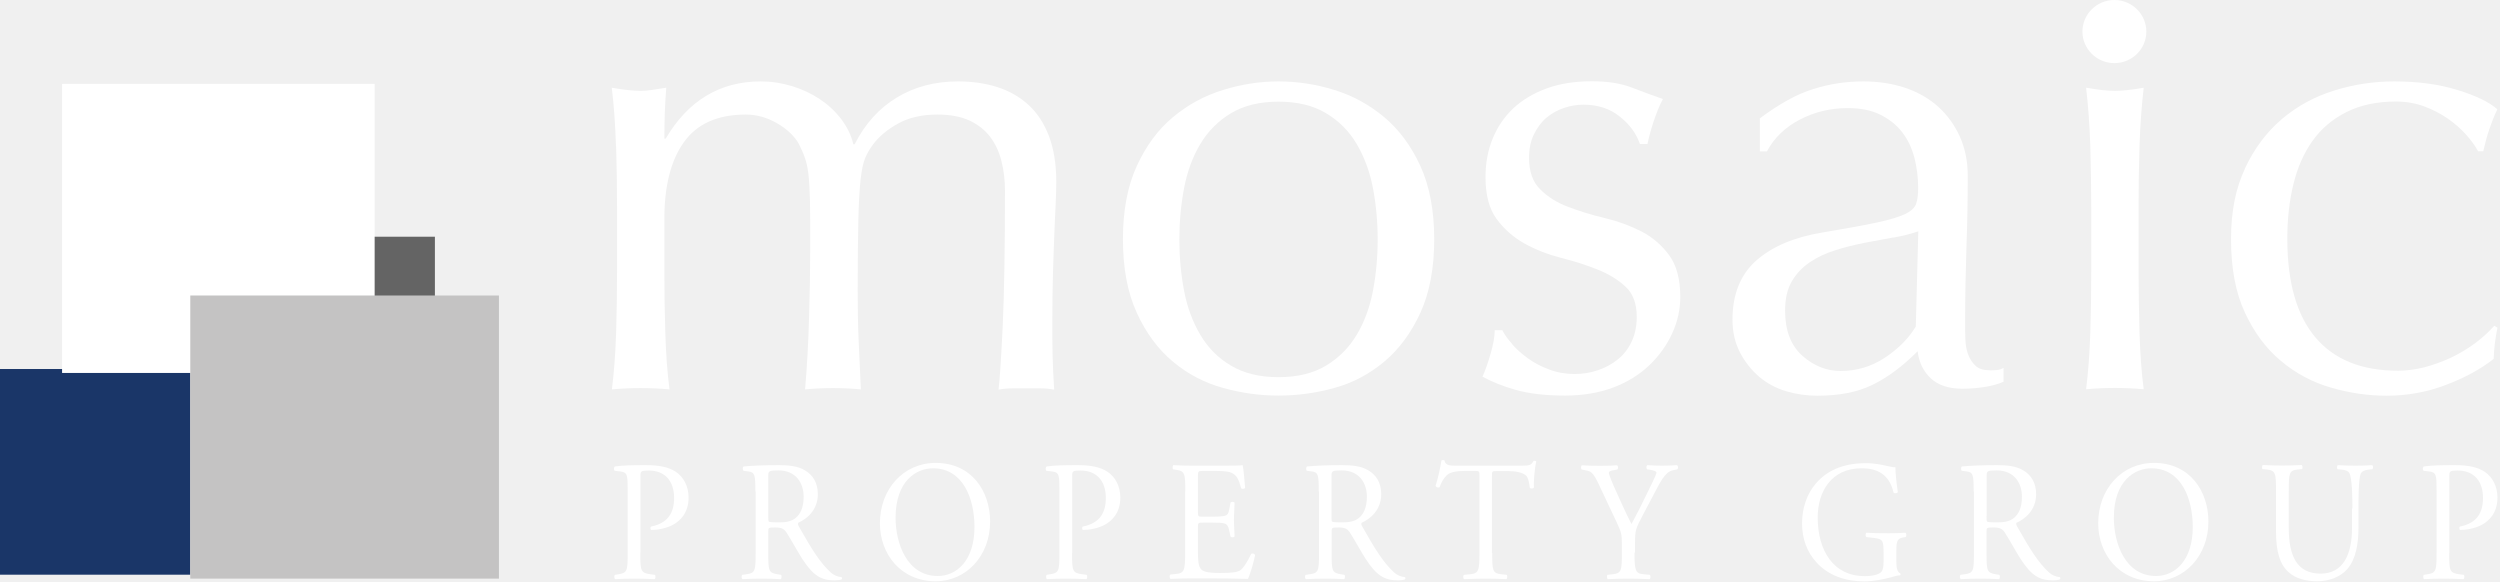
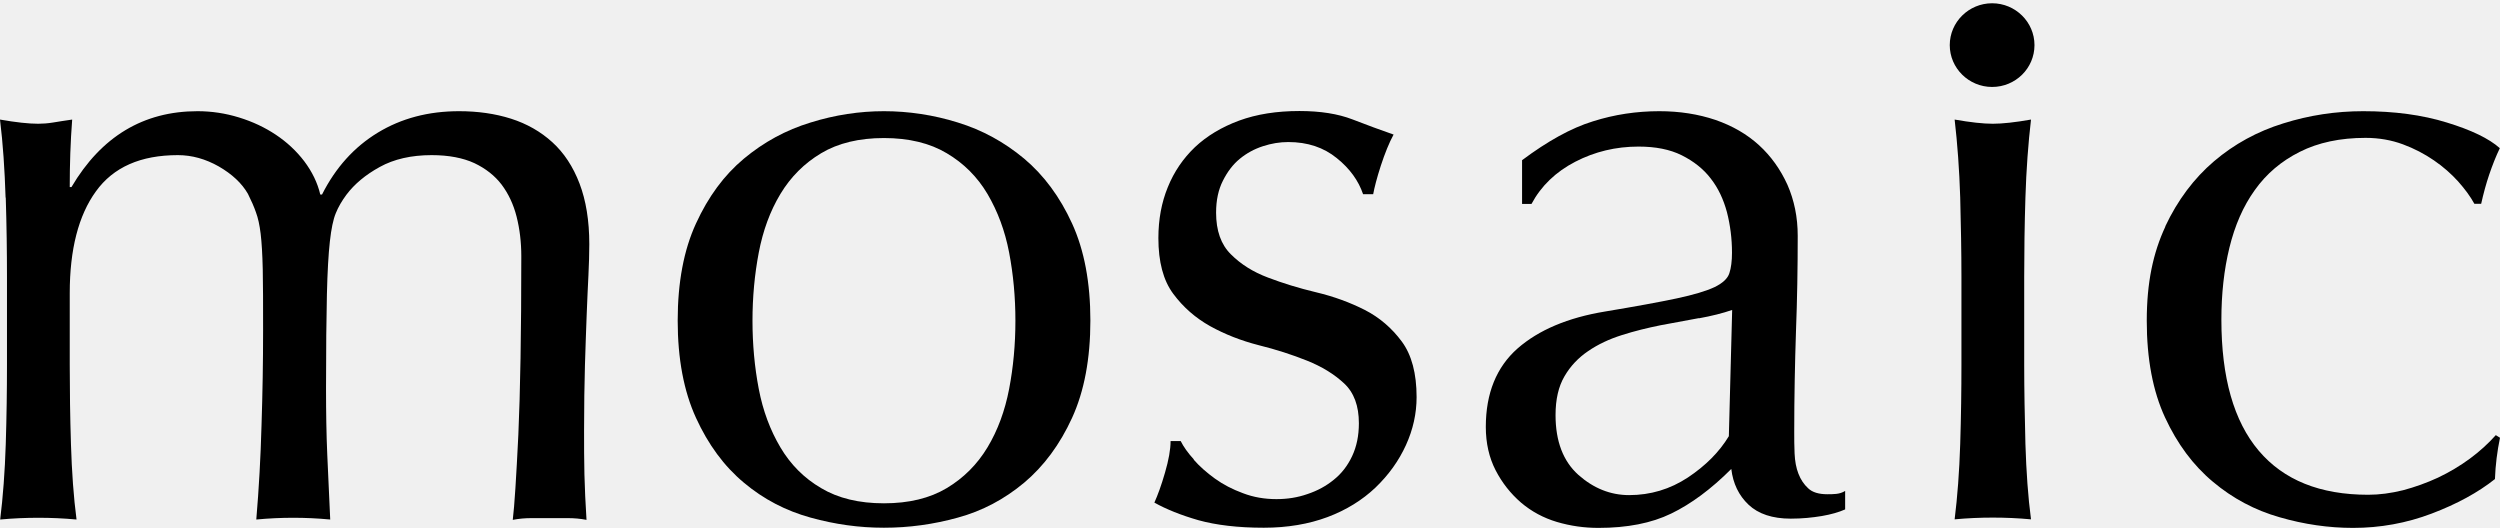
- <svg xmlns="http://www.w3.org/2000/svg" width="172" height="40" viewBox="0 0 172 40" fill="none">
-   <path fill-rule="evenodd" clip-rule="evenodd" d="M42.38 10.079C42.334 8.641 42.244 7.283 42.09 6.035C42.913 6.18 43.574 6.252 44.072 6.252C44.307 6.252 44.56 6.234 44.841 6.189C45.121 6.143 45.447 6.089 45.836 6.035C45.745 7.202 45.709 8.369 45.709 9.536H45.8C47.347 6.912 49.536 5.601 52.341 5.601C53.074 5.601 53.789 5.709 54.495 5.926C55.2 6.143 55.834 6.442 56.404 6.822C56.974 7.202 57.462 7.654 57.878 8.197C58.285 8.74 58.566 9.31 58.711 9.925H58.801C59.507 8.523 60.475 7.455 61.697 6.713C62.918 5.971 64.32 5.601 65.913 5.601C66.881 5.601 67.786 5.727 68.609 5.99C69.432 6.252 70.147 6.659 70.753 7.211C71.359 7.763 71.83 8.478 72.165 9.355C72.499 10.233 72.671 11.283 72.671 12.504C72.671 13.002 72.653 13.535 72.626 14.123C72.599 14.712 72.563 15.381 72.536 16.159C72.508 16.928 72.472 17.806 72.445 18.783C72.418 19.76 72.4 20.891 72.4 22.167C72.4 22.954 72.4 23.714 72.418 24.447C72.436 25.171 72.472 25.958 72.527 26.808C72.201 26.745 71.884 26.718 71.558 26.718H69.668C69.342 26.718 69.025 26.745 68.7 26.808C68.79 26.076 68.88 24.61 68.989 22.393C69.088 20.186 69.143 17.091 69.143 13.128C69.143 12.404 69.061 11.717 68.898 11.074C68.736 10.432 68.473 9.88 68.12 9.41C67.767 8.948 67.297 8.577 66.709 8.297C66.121 8.025 65.379 7.881 64.492 7.881C63.434 7.881 62.529 8.089 61.796 8.496C61.054 8.903 60.484 9.382 60.068 9.934C59.833 10.251 59.643 10.577 59.516 10.893C59.38 11.219 59.281 11.708 59.208 12.359C59.136 13.011 59.082 13.934 59.055 15.11C59.027 16.295 59.009 17.915 59.009 19.977C59.009 21.226 59.027 22.375 59.073 23.407C59.118 24.438 59.172 25.569 59.227 26.79C58.557 26.727 57.924 26.7 57.308 26.7C56.693 26.7 56.06 26.727 55.39 26.79C55.526 25.189 55.616 23.56 55.662 21.895C55.716 20.24 55.743 18.602 55.743 17.001C55.743 15.634 55.743 14.558 55.725 13.798C55.707 13.02 55.671 12.414 55.616 11.961C55.562 11.509 55.481 11.138 55.372 10.848C55.273 10.559 55.128 10.233 54.956 9.889C54.639 9.337 54.133 8.867 53.445 8.469C52.757 8.08 52.052 7.881 51.319 7.881C49.392 7.881 47.971 8.505 47.066 9.762C46.162 11.011 45.709 12.775 45.709 15.046V18.756C45.709 20.068 45.727 21.443 45.773 22.882C45.818 24.32 45.908 25.623 46.062 26.79C45.383 26.727 44.723 26.7 44.081 26.7C43.438 26.7 42.778 26.727 42.099 26.79C42.244 25.623 42.343 24.32 42.389 22.882C42.434 21.443 42.452 20.059 42.452 18.756V14.214C42.452 12.902 42.434 11.527 42.389 10.088" fill="white" />
-   <path fill-rule="evenodd" clip-rule="evenodd" d="M81.466 20.014C81.683 21.154 82.063 22.158 82.588 23.045C83.112 23.931 83.818 24.646 84.705 25.162C85.582 25.686 86.668 25.949 87.962 25.949C89.256 25.949 90.342 25.686 91.219 25.162C92.097 24.637 92.802 23.931 93.336 23.045C93.87 22.158 94.241 21.145 94.458 20.014C94.675 18.883 94.784 17.697 94.784 16.476C94.784 15.255 94.675 14.078 94.458 12.938C94.241 11.798 93.861 10.794 93.336 9.898C92.812 9.012 92.106 8.306 91.219 7.781C90.342 7.256 89.247 6.994 87.962 6.994C86.677 6.994 85.582 7.256 84.705 7.781C83.827 8.306 83.121 9.012 82.588 9.898C82.054 10.785 81.683 11.798 81.466 12.938C81.249 14.078 81.14 15.255 81.14 16.476C81.14 17.697 81.249 18.883 81.466 20.014ZM78.209 11.427C78.842 10.043 79.665 8.921 80.697 8.062C81.728 7.202 82.877 6.578 84.153 6.189C85.429 5.791 86.704 5.601 87.962 5.601C89.22 5.601 90.532 5.791 91.798 6.189C93.065 6.578 94.205 7.202 95.236 8.062C96.259 8.921 97.091 10.043 97.725 11.427C98.358 12.812 98.674 14.495 98.674 16.467C98.674 18.439 98.358 20.131 97.725 21.515C97.091 22.9 96.259 24.022 95.236 24.881C94.205 25.741 93.065 26.347 91.798 26.691C90.532 27.044 89.256 27.216 87.962 27.216C86.668 27.216 85.429 27.044 84.153 26.691C82.877 26.338 81.719 25.741 80.697 24.881C79.665 24.022 78.842 22.9 78.209 21.515C77.575 20.131 77.258 18.448 77.258 16.467C77.258 14.485 77.575 12.803 78.209 11.427Z" fill="white" />
-   <path fill-rule="evenodd" clip-rule="evenodd" d="M104.031 23.678C104.338 24.031 104.709 24.357 105.135 24.664C105.56 24.972 106.048 25.225 106.591 25.424C107.134 25.632 107.713 25.732 108.329 25.732C108.889 25.732 109.423 25.65 109.939 25.469C110.455 25.297 110.907 25.053 111.305 24.727C111.703 24.411 112.02 24.004 112.255 23.506C112.49 23.008 112.608 22.438 112.608 21.796C112.608 20.891 112.355 20.204 111.839 19.724C111.323 19.244 110.69 18.855 109.921 18.548C109.152 18.24 108.319 17.969 107.406 17.743C106.492 17.507 105.659 17.182 104.89 16.756C104.13 16.331 103.488 15.77 102.972 15.073C102.457 14.377 102.203 13.418 102.203 12.187C102.203 11.219 102.366 10.342 102.692 9.545C103.018 8.74 103.488 8.052 104.103 7.464C104.718 6.885 105.488 6.424 106.392 6.089C107.306 5.754 108.347 5.591 109.523 5.591C110.609 5.591 111.522 5.736 112.273 6.026C113.024 6.315 113.73 6.578 114.409 6.813C114.173 7.247 113.956 7.79 113.748 8.423C113.54 9.066 113.413 9.563 113.35 9.907H112.825C112.59 9.211 112.138 8.577 111.459 8.034C110.78 7.482 109.948 7.202 108.944 7.202C108.5 7.202 108.066 7.274 107.623 7.419C107.179 7.564 106.781 7.781 106.428 8.071C106.076 8.36 105.786 8.74 105.551 9.211C105.316 9.672 105.198 10.224 105.198 10.866C105.198 11.798 105.451 12.522 105.967 13.029C106.483 13.544 107.116 13.943 107.885 14.232C108.645 14.522 109.487 14.784 110.4 15.001C111.314 15.218 112.147 15.526 112.916 15.915C113.676 16.304 114.318 16.856 114.834 17.553C115.35 18.249 115.603 19.217 115.603 20.439C115.603 21.28 115.422 22.113 115.051 22.927C114.68 23.741 114.155 24.474 113.468 25.135C112.78 25.786 111.948 26.302 110.98 26.664C110.011 27.026 108.908 27.216 107.677 27.216C106.329 27.216 105.198 27.08 104.284 26.826C103.37 26.564 102.61 26.256 101.995 25.913C102.167 25.533 102.357 25.017 102.547 24.357C102.737 23.705 102.837 23.153 102.837 22.719H103.361C103.506 23.008 103.732 23.334 104.049 23.678" fill="white" />
-   <path fill-rule="evenodd" clip-rule="evenodd" d="M130.251 16.34C129.591 16.458 128.93 16.584 128.252 16.711C127.582 16.847 126.913 17.01 126.261 17.218C125.601 17.426 125.022 17.697 124.506 18.05C123.999 18.394 123.583 18.828 123.275 19.362C122.968 19.887 122.814 20.556 122.814 21.371C122.814 22.737 123.212 23.768 123.999 24.474C124.786 25.171 125.664 25.524 126.632 25.524C127.745 25.524 128.758 25.216 129.681 24.61C130.604 23.995 131.31 23.289 131.807 22.465L131.979 15.915C131.482 16.087 130.903 16.232 130.251 16.349M124.759 6.125C125.872 5.772 127.021 5.601 128.197 5.601C129.256 5.601 130.224 5.754 131.111 6.053C131.997 6.361 132.748 6.795 133.373 7.365C133.997 7.935 134.485 8.622 134.847 9.419C135.2 10.224 135.381 11.102 135.381 12.07C135.381 13.725 135.354 15.381 135.291 17.028C135.236 18.674 135.2 20.421 135.2 22.248C135.2 22.601 135.2 22.972 135.218 23.361C135.236 23.759 135.3 24.112 135.417 24.411C135.535 24.718 135.707 24.972 135.924 25.171C136.141 25.379 136.476 25.478 136.919 25.478C137.064 25.478 137.218 25.478 137.381 25.46C137.544 25.442 137.697 25.397 137.842 25.306V26.265C137.516 26.41 137.109 26.528 136.63 26.609C136.141 26.691 135.607 26.745 135.019 26.745C134.069 26.745 133.336 26.501 132.83 26.021C132.323 25.542 132.025 24.927 131.934 24.166C130.884 25.216 129.844 25.985 128.813 26.483C127.79 26.98 126.533 27.225 125.04 27.225C124.307 27.225 123.592 27.125 122.886 26.917C122.19 26.709 121.565 26.374 121.022 25.913C120.48 25.442 120.036 24.881 119.701 24.23C119.367 23.578 119.195 22.827 119.195 21.986C119.195 20.24 119.747 18.883 120.842 17.915C121.936 16.955 123.456 16.313 125.383 15.996C126.958 15.734 128.197 15.508 129.093 15.318C129.989 15.128 130.64 14.929 131.065 14.73C131.491 14.522 131.744 14.286 131.835 14.006C131.925 13.734 131.97 13.373 131.97 12.938C131.97 12.214 131.88 11.509 131.708 10.839C131.527 10.17 131.255 9.591 130.866 9.093C130.486 8.595 129.98 8.197 129.364 7.89C128.749 7.582 127.998 7.437 127.121 7.437C125.944 7.437 124.85 7.7 123.836 8.224C122.823 8.749 122.063 9.482 121.565 10.414H121.077V8.143C122.398 7.157 123.619 6.478 124.732 6.134" fill="white" />
-   <path fill-rule="evenodd" clip-rule="evenodd" d="M143.814 10.079C143.768 8.641 143.669 7.283 143.524 6.035C144.348 6.18 145.008 6.252 145.506 6.252C146.003 6.252 146.664 6.18 147.487 6.035C147.342 7.283 147.243 8.641 147.198 10.079C147.152 11.518 147.134 12.902 147.134 14.205V18.747C147.134 20.059 147.161 21.434 147.198 22.873C147.243 24.311 147.333 25.614 147.487 26.781C146.808 26.718 146.148 26.691 145.506 26.691C144.863 26.691 144.194 26.718 143.524 26.781C143.669 25.614 143.768 24.311 143.814 22.873C143.859 21.434 143.877 20.05 143.877 18.747V14.205C143.877 12.893 143.85 11.518 143.814 10.079Z" fill="white" />
-   <path fill-rule="evenodd" clip-rule="evenodd" d="M154.454 11.581C155.096 10.215 155.947 9.084 156.987 8.197C158.028 7.311 159.231 6.65 160.579 6.234C161.927 5.809 163.311 5.601 164.723 5.601C166.333 5.601 167.781 5.791 169.066 6.189C170.342 6.578 171.255 7.021 171.816 7.519C171.608 7.953 171.427 8.414 171.264 8.894C171.102 9.373 170.966 9.88 170.848 10.405H170.495C170.287 10.025 170.007 9.645 169.654 9.247C169.301 8.858 168.885 8.487 168.396 8.152C167.908 7.817 167.374 7.537 166.786 7.32C166.198 7.102 165.555 6.985 164.85 6.985C163.529 6.985 162.389 7.229 161.439 7.709C160.479 8.188 159.701 8.849 159.104 9.69C158.498 10.532 158.064 11.536 157.783 12.685C157.503 13.834 157.367 15.083 157.367 16.422C157.367 19.416 158.009 21.687 159.303 23.216C160.597 24.745 162.488 25.506 164.985 25.506C165.573 25.506 166.171 25.424 166.795 25.27C167.41 25.107 168.016 24.89 168.604 24.619C169.192 24.338 169.744 24.013 170.26 23.633C170.776 23.253 171.219 22.846 171.608 22.411L171.825 22.547C171.681 23.244 171.59 23.958 171.563 24.691C170.685 25.388 169.591 25.985 168.279 26.483C166.967 26.98 165.61 27.225 164.198 27.225C162.94 27.225 161.665 27.044 160.389 26.673C159.113 26.311 157.955 25.695 156.933 24.836C155.901 23.977 155.078 22.864 154.445 21.497C153.811 20.131 153.495 18.457 153.495 16.476C153.495 14.495 153.82 12.956 154.463 11.581" fill="white" />
-   <path fill-rule="evenodd" clip-rule="evenodd" d="M147.668 2.171C147.668 3.375 146.681 4.343 145.469 4.343C144.257 4.343 143.271 3.366 143.271 2.171C143.271 0.977 144.257 0 145.469 0C146.681 0 147.668 0.977 147.668 2.171Z" fill="white" />
-   <path fill-rule="evenodd" clip-rule="evenodd" d="M44.053 38.037C44.053 39.276 44.072 39.421 44.768 39.511L45.058 39.548C45.121 39.602 45.103 39.81 45.04 39.846C44.424 39.819 44.072 39.81 43.637 39.81C43.185 39.81 42.796 39.819 42.325 39.846C42.262 39.81 42.235 39.62 42.307 39.548L42.533 39.511C43.158 39.421 43.185 39.276 43.185 38.037V33.694C43.185 32.689 43.167 32.49 42.678 32.436L42.289 32.391C42.217 32.319 42.226 32.147 42.307 32.092C42.877 32.011 43.547 32.002 44.442 32.002C45.338 32.002 46.008 32.129 46.514 32.472C47.012 32.816 47.374 33.422 47.374 34.237C47.374 35.322 46.759 35.856 46.297 36.109C45.827 36.354 45.248 36.462 44.804 36.462C44.732 36.426 44.732 36.254 44.795 36.227C45.962 35.992 46.379 35.277 46.379 34.255C46.379 33.115 45.763 32.373 44.642 32.373C44.072 32.373 44.062 32.418 44.062 32.798V38.046L44.053 38.037Z" fill="white" />
-   <path fill-rule="evenodd" clip-rule="evenodd" d="M52.857 35.494C52.857 35.702 52.857 35.838 52.893 35.883C52.929 35.919 53.083 35.938 53.635 35.938C54.024 35.938 54.431 35.892 54.748 35.63C55.037 35.386 55.291 34.969 55.291 34.173C55.291 33.241 54.766 32.364 53.563 32.364C52.893 32.364 52.857 32.409 52.857 32.744V35.494ZM51.97 33.811C51.97 32.689 51.934 32.49 51.5 32.436L51.156 32.391C51.084 32.328 51.084 32.147 51.165 32.092C51.771 32.038 52.513 32.002 53.572 32.002C54.241 32.002 54.874 32.056 55.372 32.355C55.888 32.653 56.268 33.178 56.268 34.001C56.268 35.123 55.463 35.73 54.92 35.965C54.865 36.037 54.92 36.155 54.974 36.245C55.834 37.765 56.413 38.706 57.145 39.376C57.327 39.548 57.598 39.683 57.887 39.701C57.942 39.729 57.951 39.819 57.897 39.864C57.797 39.901 57.625 39.928 57.426 39.928C56.512 39.928 55.96 39.629 55.191 38.444C54.911 38.01 54.467 37.195 54.133 36.67C53.97 36.408 53.798 36.29 53.364 36.29C52.875 36.29 52.857 36.3 52.857 36.553V38.037C52.857 39.276 52.875 39.412 53.508 39.511L53.734 39.548C53.798 39.602 53.78 39.81 53.716 39.846C53.228 39.819 52.866 39.81 52.432 39.81C51.979 39.81 51.59 39.819 51.084 39.846C51.02 39.81 50.993 39.638 51.065 39.548L51.337 39.511C51.961 39.43 51.988 39.276 51.988 38.037V33.811H51.97Z" fill="white" />
-   <path fill-rule="evenodd" clip-rule="evenodd" d="M67.044 36.254C67.044 34.309 66.257 32.219 64.194 32.219C63.072 32.219 61.615 33.051 61.615 35.63C61.615 37.367 62.393 39.629 64.519 39.629C65.813 39.629 67.044 38.571 67.044 36.254ZM60.538 36.001C60.538 33.648 62.158 31.848 64.375 31.848C66.863 31.848 68.12 33.811 68.12 35.883C68.12 38.263 66.456 39.991 64.375 39.991C61.977 39.991 60.538 38.118 60.538 36.001Z" fill="white" />
-   <path fill-rule="evenodd" clip-rule="evenodd" d="M73.757 38.037C73.757 39.276 73.775 39.421 74.472 39.511L74.761 39.548C74.825 39.602 74.806 39.81 74.743 39.846C74.128 39.819 73.775 39.81 73.341 39.81C72.888 39.81 72.499 39.819 72.029 39.846C71.966 39.81 71.947 39.62 72.011 39.548L72.237 39.511C72.861 39.421 72.888 39.276 72.888 38.037V33.694C72.888 32.689 72.87 32.49 72.382 32.436L71.993 32.391C71.92 32.319 71.929 32.147 72.011 32.092C72.581 32.011 73.25 32.002 74.146 32.002C75.042 32.002 75.711 32.129 76.218 32.472C76.716 32.816 77.078 33.422 77.078 34.237C77.078 35.322 76.462 35.856 76.001 36.109C75.53 36.354 74.951 36.462 74.508 36.462C74.436 36.426 74.436 36.254 74.499 36.227C75.666 35.992 76.082 35.277 76.082 34.255C76.082 33.115 75.467 32.373 74.345 32.373C73.775 32.373 73.766 32.418 73.766 32.798V38.046L73.757 38.037Z" fill="white" />
-   <path fill-rule="evenodd" clip-rule="evenodd" d="M81.547 33.802C81.547 32.581 81.529 32.4 80.887 32.319L80.715 32.291C80.651 32.246 80.669 32.029 80.733 32.002C81.194 32.029 81.565 32.038 82.008 32.038H84.035C84.723 32.038 85.365 32.038 85.492 32.002C85.555 32.201 85.619 33.051 85.664 33.567C85.619 33.639 85.447 33.657 85.392 33.594C85.23 33.042 85.13 32.626 84.569 32.472C84.343 32.418 83.999 32.4 83.519 32.4H82.741C82.416 32.4 82.416 32.427 82.416 32.87V35.223C82.416 35.548 82.452 35.548 82.769 35.548H83.393C83.845 35.548 84.18 35.521 84.307 35.476C84.433 35.431 84.515 35.358 84.569 35.06L84.659 34.58C84.714 34.508 84.895 34.508 84.94 34.59C84.94 34.87 84.895 35.331 84.895 35.775C84.895 36.2 84.94 36.643 84.94 36.906C84.895 36.987 84.714 36.987 84.659 36.915L84.56 36.453C84.515 36.245 84.442 36.064 84.225 36.01C84.071 35.965 83.818 35.956 83.393 35.956H82.769C82.443 35.956 82.416 35.965 82.416 36.272V37.928C82.416 38.552 82.452 38.95 82.624 39.15C82.75 39.294 82.977 39.421 83.927 39.421C84.759 39.421 85.067 39.376 85.311 39.249C85.501 39.131 85.799 38.715 86.08 38.109C86.152 38.046 86.306 38.082 86.351 38.19C86.279 38.607 86.008 39.511 85.863 39.828C84.895 39.801 83.936 39.792 82.968 39.792H81.999C81.538 39.792 81.167 39.801 80.534 39.828C80.47 39.792 80.443 39.602 80.516 39.529L80.868 39.493C81.484 39.439 81.538 39.258 81.538 38.019V33.784L81.547 33.802Z" fill="white" />
-   <path fill-rule="evenodd" clip-rule="evenodd" d="M91.608 35.494C91.608 35.702 91.608 35.838 91.644 35.883C91.681 35.919 91.835 35.938 92.386 35.938C92.775 35.938 93.183 35.892 93.499 35.63C93.789 35.386 94.042 34.969 94.042 34.173C94.042 33.241 93.517 32.364 92.314 32.364C91.644 32.364 91.608 32.409 91.608 32.744V35.494ZM90.731 33.811C90.731 32.689 90.695 32.49 90.26 32.436L89.916 32.391C89.844 32.328 89.844 32.147 89.925 32.092C90.532 32.038 91.274 32.002 92.332 32.002C93.002 32.002 93.635 32.056 94.133 32.355C94.648 32.653 95.028 33.178 95.028 34.001C95.028 35.123 94.223 35.73 93.68 35.965C93.626 36.037 93.68 36.155 93.735 36.245C94.594 37.765 95.173 38.706 95.906 39.376C96.087 39.548 96.358 39.683 96.648 39.701C96.702 39.729 96.711 39.819 96.657 39.864C96.557 39.901 96.385 39.928 96.186 39.928C95.273 39.928 94.721 39.629 93.952 38.444C93.671 38.01 93.228 37.195 92.893 36.67C92.73 36.408 92.558 36.29 92.124 36.29C91.635 36.29 91.617 36.3 91.617 36.553V38.037C91.617 39.276 91.635 39.412 92.269 39.511L92.495 39.548C92.558 39.602 92.54 39.81 92.477 39.846C91.988 39.819 91.626 39.81 91.192 39.81C90.74 39.81 90.351 39.819 89.844 39.846C89.781 39.81 89.754 39.638 89.826 39.548L90.097 39.511C90.722 39.43 90.749 39.276 90.749 38.037V33.811H90.731Z" fill="white" />
-   <path fill-rule="evenodd" clip-rule="evenodd" d="M102.664 38.037C102.664 39.276 102.683 39.448 103.316 39.511L103.66 39.548C103.723 39.593 103.705 39.81 103.642 39.846C103.026 39.819 102.655 39.81 102.23 39.81C101.805 39.81 101.425 39.819 100.728 39.846C100.665 39.81 100.638 39.611 100.728 39.548L101.117 39.511C101.733 39.457 101.787 39.276 101.787 38.037V32.78C101.787 32.418 101.787 32.4 101.461 32.4H100.864C100.403 32.4 99.805 32.427 99.534 32.699C99.272 32.961 99.163 33.214 99.045 33.513C98.955 33.585 98.81 33.522 98.765 33.431C98.937 32.907 99.1 32.147 99.172 31.676C99.208 31.649 99.344 31.64 99.38 31.676C99.444 32.056 99.796 32.038 100.294 32.038H104.664C105.243 32.038 105.343 32.011 105.505 31.712C105.56 31.685 105.677 31.703 105.695 31.748C105.578 32.228 105.505 33.187 105.533 33.54C105.487 33.63 105.306 33.63 105.252 33.567C105.216 33.269 105.144 32.834 104.981 32.708C104.736 32.508 104.32 32.409 103.732 32.409H102.963C102.637 32.409 102.646 32.418 102.646 32.807V38.046L102.664 38.037Z" fill="white" />
-   <path fill-rule="evenodd" clip-rule="evenodd" d="M112.454 38.019C112.454 39.276 112.517 39.466 113.105 39.511L113.513 39.548C113.576 39.62 113.558 39.81 113.494 39.846C112.825 39.819 112.463 39.81 112.029 39.81C111.576 39.81 111.187 39.819 110.617 39.846C110.554 39.81 110.527 39.62 110.599 39.548L110.934 39.511C111.558 39.439 111.585 39.276 111.585 38.019V37.421C111.585 36.77 111.549 36.625 111.242 35.965L109.966 33.259C109.595 32.481 109.441 32.427 109.115 32.364L108.817 32.3C108.753 32.219 108.762 32.056 108.835 32.011C109.179 32.038 109.568 32.047 110.083 32.047C110.599 32.047 110.97 32.038 111.242 32.011C111.341 32.047 111.341 32.237 111.278 32.3L111.142 32.328C110.762 32.382 110.69 32.445 110.69 32.536C110.69 32.653 110.97 33.323 111.024 33.44C111.423 34.309 111.821 35.241 112.246 36.055C112.581 35.431 112.933 34.752 113.259 34.065C113.558 33.449 113.965 32.653 113.965 32.508C113.965 32.436 113.775 32.355 113.513 32.319L113.323 32.291C113.25 32.21 113.259 32.047 113.341 32.002C113.73 32.029 114.046 32.038 114.372 32.038C114.698 32.038 115.005 32.029 115.376 32.002C115.467 32.056 115.476 32.228 115.394 32.291L115.096 32.355C114.535 32.463 114.209 33.205 113.675 34.209L112.997 35.494C112.526 36.39 112.49 36.498 112.49 37.403V38.019H112.454Z" fill="white" />
-   <path fill-rule="evenodd" clip-rule="evenodd" d="M130.468 38.607C130.468 39.077 130.532 39.358 130.731 39.439C130.767 39.475 130.767 39.548 130.722 39.584C130.595 39.584 130.396 39.629 130.197 39.692C129.627 39.855 128.849 40 128.27 40C126.985 40 125.809 39.611 124.976 38.697C124.325 37.991 123.981 37.059 123.981 36.028C123.981 34.997 124.28 34.02 124.949 33.241C125.673 32.418 126.741 31.866 128.369 31.866C128.984 31.866 129.554 31.993 129.735 32.038C129.943 32.083 130.278 32.165 130.405 32.147C130.405 32.536 130.468 33.151 130.568 33.857C130.532 33.947 130.342 33.965 130.278 33.893C129.98 32.626 129.165 32.219 128.071 32.219C125.981 32.219 125.058 33.839 125.058 35.603C125.058 37.865 126.125 39.638 128.297 39.638C128.966 39.638 129.364 39.484 129.482 39.285C129.536 39.204 129.591 38.987 129.591 38.616V38.145C129.591 37.159 129.554 37.087 128.885 37.005L128.414 36.951C128.324 36.906 128.342 36.688 128.414 36.652C128.731 36.679 129.319 36.688 129.952 36.688C130.378 36.688 130.74 36.679 131.092 36.652C131.165 36.698 131.183 36.879 131.102 36.951L130.93 36.978C130.477 37.041 130.468 37.367 130.468 37.964V38.625V38.607Z" fill="white" />
-   <path fill-rule="evenodd" clip-rule="evenodd" d="M136.675 35.494C136.675 35.702 136.675 35.838 136.711 35.883C136.747 35.919 136.901 35.938 137.453 35.938C137.842 35.938 138.249 35.892 138.566 35.63C138.855 35.386 139.109 34.969 139.109 34.173C139.109 33.241 138.584 32.364 137.381 32.364C136.711 32.364 136.684 32.409 136.684 32.744V35.494H136.675ZM135.788 33.811C135.788 32.689 135.752 32.49 135.318 32.436L134.974 32.391C134.902 32.328 134.902 32.147 134.983 32.092C135.589 32.038 136.331 32.002 137.39 32.002C138.059 32.002 138.693 32.056 139.19 32.355C139.706 32.653 140.086 33.178 140.086 34.001C140.086 35.123 139.281 35.73 138.738 35.965C138.684 36.037 138.738 36.155 138.792 36.245C139.652 37.765 140.231 38.706 140.964 39.376C141.145 39.548 141.416 39.683 141.706 39.701C141.76 39.729 141.769 39.819 141.715 39.864C141.615 39.901 141.443 39.928 141.244 39.928C140.33 39.928 139.778 39.629 139.009 38.444C138.729 38.01 138.286 37.195 137.951 36.67C137.788 36.408 137.616 36.29 137.182 36.29C136.693 36.29 136.675 36.3 136.675 36.553V38.037C136.675 39.276 136.693 39.412 137.326 39.511L137.553 39.548C137.616 39.602 137.598 39.81 137.535 39.846C137.046 39.819 136.684 39.81 136.25 39.81C135.797 39.81 135.408 39.819 134.902 39.846C134.838 39.81 134.811 39.638 134.884 39.548L135.155 39.511C135.779 39.43 135.806 39.276 135.806 38.037V33.811H135.788Z" fill="white" />
-   <path fill-rule="evenodd" clip-rule="evenodd" d="M150.862 36.254C150.862 34.309 150.075 32.219 148.012 32.219C146.89 32.219 145.433 33.051 145.433 35.63C145.433 37.367 146.211 39.629 148.337 39.629C149.631 39.629 150.862 38.571 150.862 36.254ZM144.356 36.001C144.356 33.648 145.976 31.848 148.193 31.848C150.681 31.848 151.938 33.811 151.938 35.883C151.938 38.263 150.274 39.991 148.193 39.991C145.795 39.991 144.356 38.118 144.356 36.001Z" fill="white" />
-   <path fill-rule="evenodd" clip-rule="evenodd" d="M161.846 34.988C161.846 34.255 161.828 32.907 161.638 32.554C161.565 32.409 161.366 32.328 161.095 32.309L160.823 32.282C160.76 32.201 160.778 32.047 160.841 32.002C161.249 32.029 161.647 32.038 162.072 32.038C162.524 32.038 162.814 32.029 163.203 32.002C163.293 32.056 163.275 32.21 163.221 32.282L162.959 32.309C162.687 32.337 162.488 32.436 162.416 32.59C162.262 32.979 162.262 34.327 162.262 34.988V36.318C162.262 37.34 162.108 38.426 161.511 39.131C161.05 39.683 160.244 39.991 159.448 39.991C158.706 39.991 157.955 39.837 157.43 39.34C156.86 38.824 156.589 37.964 156.589 36.562V33.784C156.589 32.563 156.571 32.364 155.938 32.3L155.666 32.273C155.603 32.228 155.621 32.029 155.684 31.993C156.227 32.02 156.589 32.029 157.023 32.029C157.458 32.029 157.819 32.02 158.353 31.993C158.417 32.029 158.444 32.228 158.371 32.273L158.109 32.3C157.485 32.355 157.467 32.563 157.467 33.784V36.327C157.467 38.218 158.009 39.466 159.656 39.466C161.221 39.466 161.819 38.127 161.819 36.336V34.978L161.846 34.988Z" fill="white" />
-   <path fill-rule="evenodd" clip-rule="evenodd" d="M168.505 38.037C168.505 39.276 168.523 39.421 169.22 39.511L169.509 39.548C169.572 39.602 169.554 39.81 169.491 39.846C168.876 39.819 168.523 39.81 168.089 39.81C167.636 39.81 167.247 39.819 166.777 39.846C166.713 39.81 166.695 39.62 166.759 39.548L166.985 39.511C167.609 39.421 167.636 39.276 167.636 38.037V33.694C167.636 32.689 167.618 32.49 167.13 32.436L166.74 32.391C166.668 32.319 166.677 32.147 166.759 32.092C167.329 32.011 167.998 32.002 168.894 32.002C169.79 32.002 170.459 32.129 170.966 32.472C171.463 32.816 171.825 33.422 171.825 34.237C171.825 35.322 171.21 35.856 170.749 36.109C170.278 36.354 169.699 36.462 169.256 36.462C169.183 36.426 169.183 36.254 169.247 36.227C170.414 35.992 170.83 35.277 170.83 34.255C170.83 33.115 170.215 32.373 169.093 32.373C168.523 32.373 168.514 32.418 168.514 32.798V38.046L168.505 38.037Z" fill="white" />
-   <path fill-rule="evenodd" clip-rule="evenodd" d="M0 39.539H13.092V25.388H0V39.539Z" fill="#1A3668" />
-   <path fill-rule="evenodd" clip-rule="evenodd" d="M4.271 25.659H25.777V5.772H4.271V25.659Z" fill="white" />
-   <path fill-rule="evenodd" clip-rule="evenodd" d="M25.777 20.384H29.921V16.286H25.777V20.384Z" fill="#646464" />
-   <path fill-rule="evenodd" clip-rule="evenodd" d="M13.092 39.81H34.327V20.33H13.092V39.81Z" fill="#C4C3C3" />
+ <svg xmlns="http://www.w3.org/2000/svg" width="753" height="159" viewBox="0 0 753 159" fill="none">
+   <g style="mix-blend-mode:multiply">
+     <g style="mix-blend-mode:overlay">
+       <path fill-rule="evenodd" clip-rule="evenodd" d="M1.68 59.486C1.418 51.136 0.893 43.259 0 36.012C4.779 36.852 8.612 37.272 11.501 37.272C12.866 37.272 14.336 37.167 15.964 36.904C17.592 36.642 19.483 36.327 21.741 36.012C21.216 42.786 21.006 49.56 21.006 56.335H21.531C30.511 41.106 43.219 33.491 59.499 33.491C63.752 33.491 67.901 34.121 71.997 35.382C76.093 36.642 79.769 38.375 83.077 40.581C86.386 42.786 89.222 45.412 91.637 48.563C94 51.714 95.628 55.022 96.469 58.593H96.994C101.09 50.453 106.709 44.257 113.798 39.95C120.888 35.644 129.027 33.491 138.27 33.491C143.889 33.491 149.14 34.226 153.919 35.749C158.698 37.272 162.846 39.635 166.365 42.839C169.883 46.042 172.614 50.191 174.557 55.285C176.5 60.378 177.498 66.47 177.498 73.559C177.498 76.448 177.393 79.546 177.235 82.96C177.078 86.373 176.868 90.259 176.71 94.775C176.553 99.239 176.343 104.333 176.185 110.004C176.028 115.676 175.923 122.24 175.923 129.645C175.923 134.213 175.923 138.624 176.028 142.878C176.133 147.079 176.343 151.648 176.658 156.584C174.767 156.217 172.929 156.059 171.039 156.059H160.063C158.173 156.059 156.335 156.217 154.444 156.584C154.969 152.331 155.495 143.823 156.125 130.957C156.702 118.144 157.017 100.184 157.017 77.183C157.017 72.982 156.545 68.991 155.6 65.262C154.654 61.534 153.131 58.33 151.083 55.6C149.035 52.921 146.305 50.768 142.891 49.14C139.478 47.565 135.172 46.725 130.025 46.725C123.881 46.725 118.63 47.932 114.376 50.296C110.07 52.659 106.761 55.442 104.346 58.645C102.98 60.483 101.878 62.374 101.142 64.212C100.355 66.102 99.777 68.938 99.357 72.719C98.937 76.5 98.622 81.857 98.464 88.683C98.306 95.563 98.201 104.963 98.201 116.936C98.201 124.183 98.307 130.852 98.569 136.839C98.832 142.826 99.147 149.39 99.462 156.479C95.576 156.112 91.9 155.954 88.329 155.954C84.758 155.954 81.082 156.112 77.196 156.479C77.984 147.184 78.509 137.732 78.771 128.069C79.086 118.459 79.244 108.954 79.244 99.659C79.244 91.729 79.244 85.48 79.139 81.069C79.034 76.553 78.824 73.034 78.509 70.409C78.194 67.783 77.721 65.63 77.091 63.949C76.513 62.269 75.673 60.378 74.675 58.383C72.837 55.179 69.896 52.449 65.905 50.138C61.914 47.88 57.818 46.725 53.565 46.725C42.379 46.725 34.134 50.348 28.883 57.648C23.631 64.895 21.006 75.135 21.006 88.316V109.847C21.006 117.461 21.111 125.443 21.373 133.793C21.636 142.143 22.161 149.705 23.054 156.479C19.115 156.112 15.282 155.954 11.553 155.954C7.825 155.954 3.991 156.112 0.053 156.479C0.893 149.705 1.47 142.143 1.733 133.793C1.996 125.443 2.101 117.409 2.101 109.847V83.485C2.101 75.87 1.996 67.888 1.733 59.538" fill="black" />
+       <path fill-rule="evenodd" clip-rule="evenodd" d="M228.54 117.146C229.801 123.763 232.006 129.592 235.052 134.738C238.098 139.885 242.194 144.033 247.34 147.027C252.434 150.073 258.736 151.596 266.245 151.596C273.755 151.596 280.057 150.073 285.15 147.027C290.244 143.981 294.34 139.885 297.439 134.738C300.537 129.592 302.69 123.71 303.951 117.146C305.211 110.582 305.841 103.703 305.841 96.613C305.841 89.524 305.211 82.697 303.951 76.08C302.69 69.463 300.485 63.634 297.439 58.435C294.393 53.289 290.297 49.193 285.15 46.147C280.057 43.101 273.702 41.578 266.245 41.578C258.788 41.578 252.434 43.101 247.34 46.147C242.246 49.193 238.15 53.289 235.052 58.435C231.954 63.582 229.801 69.463 228.54 76.08C227.28 82.697 226.65 89.524 226.65 96.613C226.65 103.703 227.28 110.582 228.54 117.146ZM209.635 67.31C213.311 59.276 218.09 52.764 224.076 47.775C230.063 42.786 236.732 39.163 244.137 36.904C251.541 34.594 258.946 33.491 266.245 33.491C273.545 33.491 281.159 34.594 288.511 36.904C295.863 39.163 302.48 42.786 308.467 47.775C314.401 52.764 319.232 59.276 322.908 67.31C326.584 75.345 328.422 85.112 328.422 96.561C328.422 108.009 326.584 117.829 322.908 125.864C319.232 133.898 314.401 140.41 308.467 145.399C302.48 150.388 295.863 153.906 288.511 155.902C281.159 157.95 273.755 158.947 266.245 158.947C258.736 158.947 251.541 157.95 244.137 155.902C236.732 153.854 230.011 150.388 224.076 145.399C218.09 140.41 213.311 133.898 209.635 125.864C205.959 117.829 204.121 108.061 204.121 96.561C204.121 85.06 205.959 75.292 209.635 67.31Z" fill="black" />
+       <path fill-rule="evenodd" clip-rule="evenodd" d="M359.513 138.414C361.298 140.463 363.451 142.353 365.92 144.139C368.388 145.924 371.224 147.394 374.374 148.55C377.525 149.758 380.886 150.335 384.457 150.335C387.713 150.335 390.811 149.863 393.805 148.812C396.798 147.814 399.424 146.397 401.734 144.506C404.045 142.668 405.883 140.305 407.248 137.417C408.614 134.528 409.296 131.22 409.296 127.492C409.296 122.24 407.826 118.249 404.833 115.466C401.839 112.683 398.163 110.424 393.7 108.639C389.236 106.853 384.405 105.278 379.101 103.965C373.797 102.6 368.965 100.709 364.502 98.241C360.091 95.773 356.362 92.517 353.369 88.474C350.375 84.43 348.905 78.863 348.905 71.721C348.905 66.102 349.85 61.009 351.741 56.387C353.631 51.714 356.362 47.722 359.933 44.309C363.504 40.948 367.968 38.27 373.219 36.327C378.523 34.384 384.562 33.439 391.389 33.439C397.691 33.439 402.995 34.279 407.353 35.959C411.712 37.64 415.808 39.163 419.747 40.528C418.381 43.049 417.121 46.2 415.913 49.876C414.705 53.604 413.97 56.492 413.603 58.488H410.557C409.191 54.444 406.566 50.768 402.627 47.617C398.689 44.414 393.857 42.786 388.028 42.786C385.455 42.786 382.934 43.206 380.361 44.047C377.788 44.887 375.477 46.147 373.429 47.828C371.381 49.508 369.701 51.714 368.335 54.444C366.97 57.123 366.287 60.326 366.287 64.054C366.287 69.463 367.758 73.665 370.751 76.605C373.744 79.599 377.42 81.909 381.884 83.59C386.295 85.27 391.179 86.793 396.483 88.053C401.787 89.314 406.618 91.099 411.082 93.357C415.493 95.615 419.222 98.819 422.215 102.862C425.208 106.906 426.679 112.525 426.679 119.614C426.679 124.498 425.628 129.33 423.475 134.056C421.322 138.782 418.276 143.036 414.285 146.869C410.294 150.65 405.463 153.644 399.844 155.744C394.225 157.845 387.818 158.948 380.676 158.948C372.852 158.948 366.287 158.16 360.983 156.689C355.679 155.166 351.268 153.381 347.697 151.385C348.695 149.18 349.798 146.187 350.901 142.353C352.003 138.572 352.581 135.369 352.581 132.848H355.627C356.467 134.528 357.78 136.419 359.618 138.414" fill="black" />
+       <path fill-rule="evenodd" clip-rule="evenodd" d="M511.698 95.825C507.864 96.508 504.031 97.243 500.092 97.978C496.206 98.766 492.32 99.712 488.539 100.919C484.705 102.127 481.345 103.703 478.351 105.751C475.41 107.746 472.995 110.267 471.209 113.365C469.424 116.411 468.531 120.297 468.531 125.023C468.531 132.953 470.842 138.94 475.41 143.036C479.979 147.079 485.073 149.127 490.692 149.127C497.151 149.127 503.033 147.342 508.389 143.823C513.746 140.252 517.842 136.156 520.73 131.378L521.728 93.357C518.84 94.355 515.479 95.195 511.698 95.878M479.822 36.537C486.281 34.489 492.95 33.491 499.777 33.491C505.921 33.491 511.54 34.384 516.687 36.117C521.833 37.902 526.192 40.423 529.815 43.731C533.439 47.04 536.274 51.031 538.375 55.652C540.423 60.326 541.473 65.42 541.473 71.039C541.473 80.649 541.316 90.259 540.948 99.817C540.633 109.374 540.423 119.509 540.423 130.117C540.423 132.165 540.423 134.318 540.528 136.576C540.633 138.887 541.001 140.935 541.683 142.668C542.366 144.454 543.364 145.924 544.624 147.079C545.884 148.287 547.827 148.865 550.401 148.865C551.241 148.865 552.134 148.865 553.079 148.76C554.024 148.655 554.917 148.392 555.757 147.867V153.434C553.867 154.274 551.503 154.956 548.72 155.429C545.884 155.902 542.786 156.217 539.373 156.217C533.859 156.217 529.605 154.799 526.664 152.016C523.723 149.232 521.991 145.661 521.465 141.25C515.374 147.342 509.335 151.806 503.348 154.694C497.414 157.582 490.114 159 481.45 159C477.196 159 473.047 158.422 468.951 157.215C464.908 156.007 461.284 154.064 458.133 151.385C454.982 148.655 452.409 145.399 450.466 141.618C448.523 137.837 447.525 133.478 447.525 128.594C447.525 118.459 450.729 110.582 457.083 104.963C463.437 99.396 472.26 95.668 483.445 93.83C492.583 92.307 499.777 90.994 504.976 89.891C510.175 88.788 513.956 87.633 516.424 86.478C518.892 85.27 520.363 83.905 520.888 82.277C521.413 80.701 521.675 78.601 521.675 76.08C521.675 71.879 521.15 67.783 520.153 63.897C519.102 60.011 517.527 56.65 515.269 53.762C513.063 50.873 510.122 48.563 506.551 46.777C502.98 44.992 498.622 44.151 493.528 44.151C486.701 44.151 480.347 45.674 474.465 48.72C468.584 51.766 464.172 56.02 461.284 61.429H458.448V48.248C466.115 42.523 473.205 38.585 479.664 36.589" fill="black" />
+       <path fill-rule="evenodd" clip-rule="evenodd" d="M590.417 59.485C590.154 51.135 589.577 43.258 588.737 36.011C593.515 36.851 597.349 37.272 600.237 37.272C603.125 37.272 606.959 36.851 611.738 36.011C610.897 43.258 610.32 51.135 610.057 59.485C609.795 67.835 609.69 75.869 609.69 83.431V109.794C609.69 117.408 609.847 125.39 610.057 133.74C610.32 142.09 610.845 149.652 611.738 156.426C607.799 156.059 603.966 155.901 600.237 155.901C596.509 155.901 592.623 156.059 588.737 156.426C589.577 149.652 590.154 142.09 590.417 133.74C590.679 125.39 590.785 117.356 590.785 109.794V83.431C590.785 75.817 590.627 67.835 590.417 59.485Z" fill="black" />
+       <path fill-rule="evenodd" clip-rule="evenodd" d="M652.172 68.203C655.901 60.273 660.837 53.709 666.876 48.563C672.915 43.416 679.899 39.583 687.724 37.167C695.549 34.699 703.583 33.491 711.776 33.491C721.123 33.491 729.525 34.594 736.982 36.904C744.387 39.163 749.691 41.736 752.947 44.624C751.739 47.145 750.689 49.823 749.743 52.606C748.798 55.389 748.01 58.33 747.328 61.376H745.28C744.072 59.17 742.444 56.965 740.396 54.654C738.348 52.396 735.932 50.243 733.096 48.3C730.261 46.357 727.162 44.729 723.749 43.469C720.335 42.208 716.607 41.526 712.511 41.526C704.844 41.526 698.227 42.944 692.713 45.727C687.146 48.51 682.63 52.344 679.164 57.227C675.646 62.111 673.125 67.94 671.497 74.61C669.869 81.279 669.082 88.526 669.082 96.298C669.082 113.68 672.81 126.861 680.32 135.736C687.829 144.611 698.805 149.022 713.299 149.022C716.712 149.022 720.178 148.55 723.801 147.657C727.372 146.712 730.891 145.451 734.304 143.876C737.718 142.248 740.921 140.357 743.914 138.152C746.908 135.946 749.481 133.583 751.739 131.062L752.999 131.85C752.159 135.894 751.634 140.042 751.476 144.296C746.382 148.34 740.028 151.806 732.414 154.694C724.799 157.582 716.922 159 708.73 159C701.43 159 694.026 157.95 686.621 155.797C679.217 153.696 672.495 150.125 666.561 145.136C660.574 140.147 655.795 133.688 652.119 125.759C648.443 117.829 646.605 108.114 646.605 96.613C646.605 85.112 648.496 76.185 652.225 68.203" fill="black" />
+       <path fill-rule="evenodd" clip-rule="evenodd" d="M612.787 13.588C612.787 20.572 607.063 26.191 600.026 26.191C592.99 26.191 587.266 20.52 587.266 13.588C587.266 6.656 592.99 0.985 600.026 0.985C607.063 0.985 612.787 6.656 612.787 13.588Z" fill="black" />
+     </g>
+   </g>
</svg>
